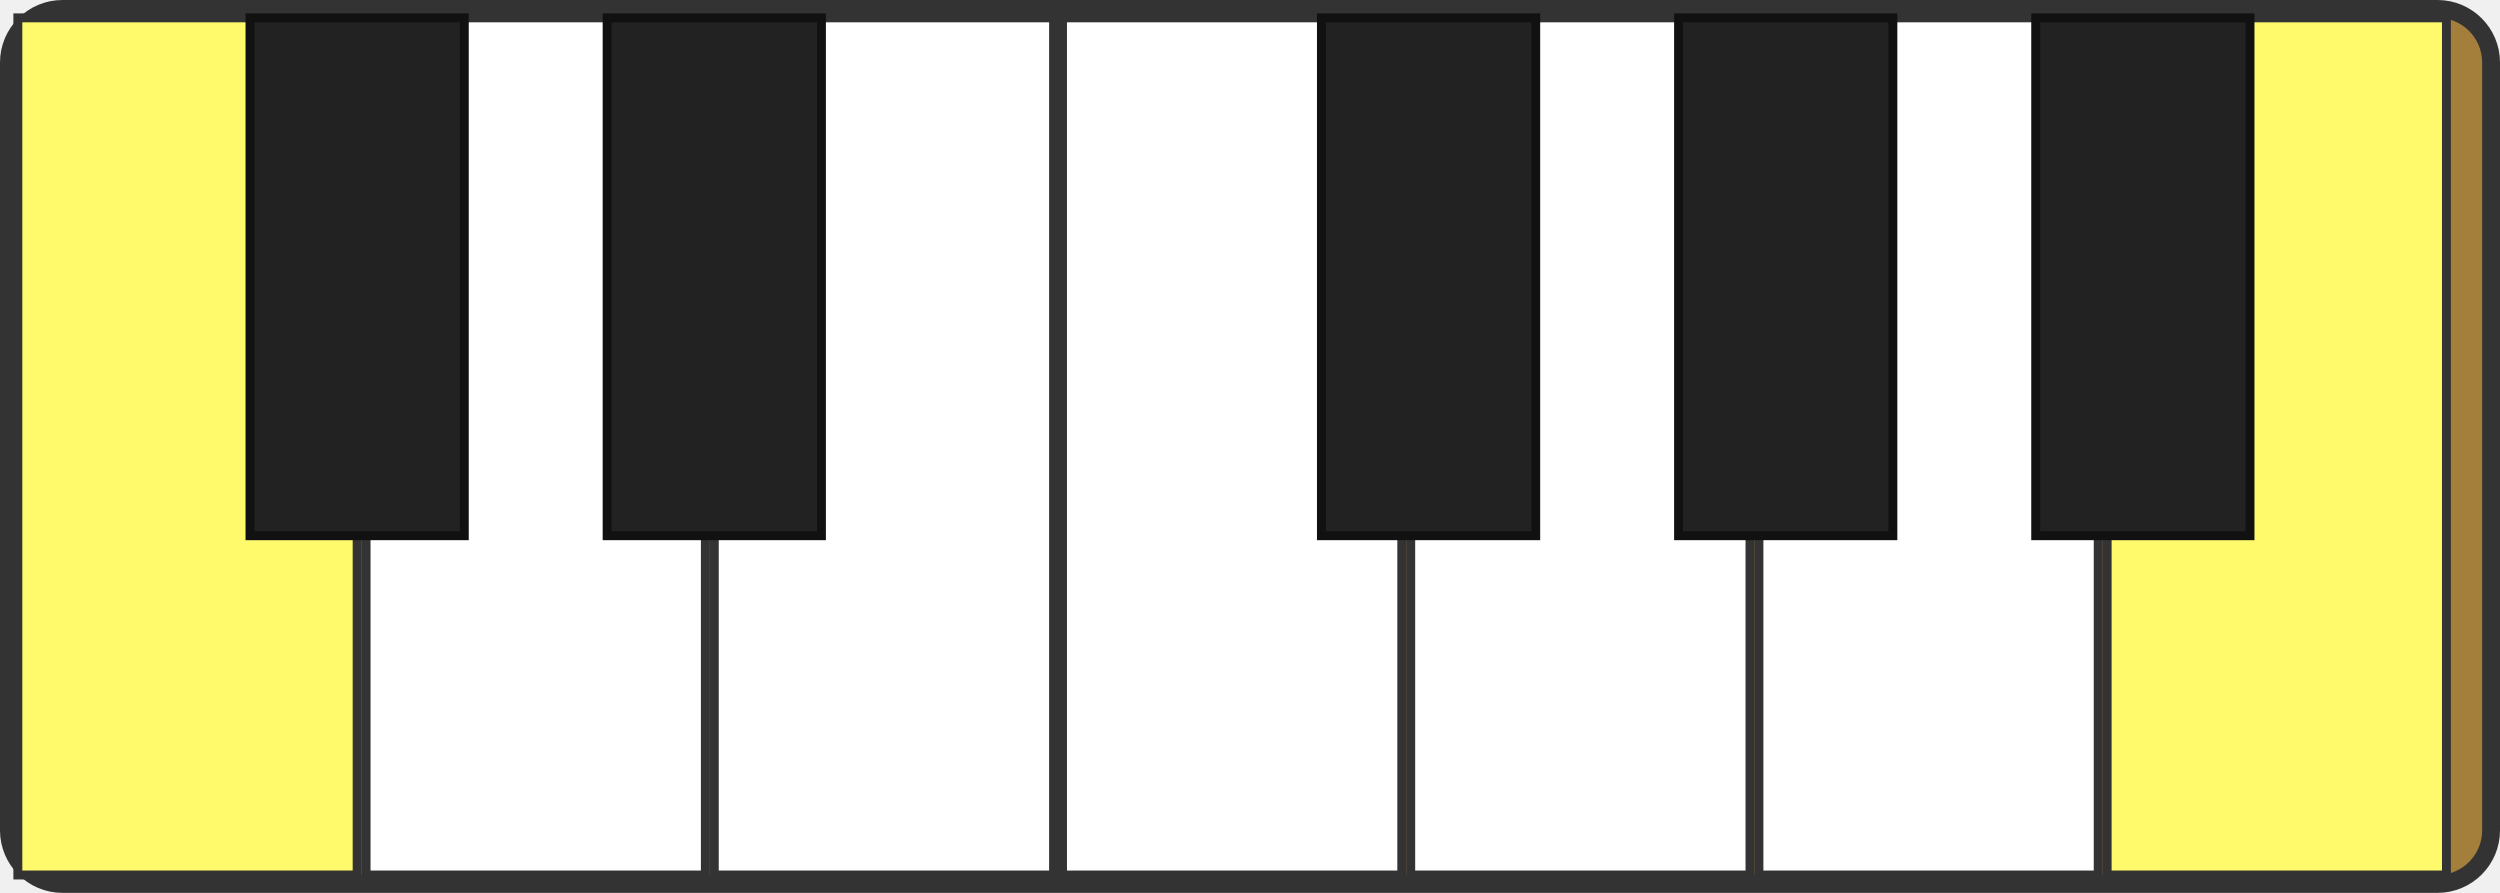
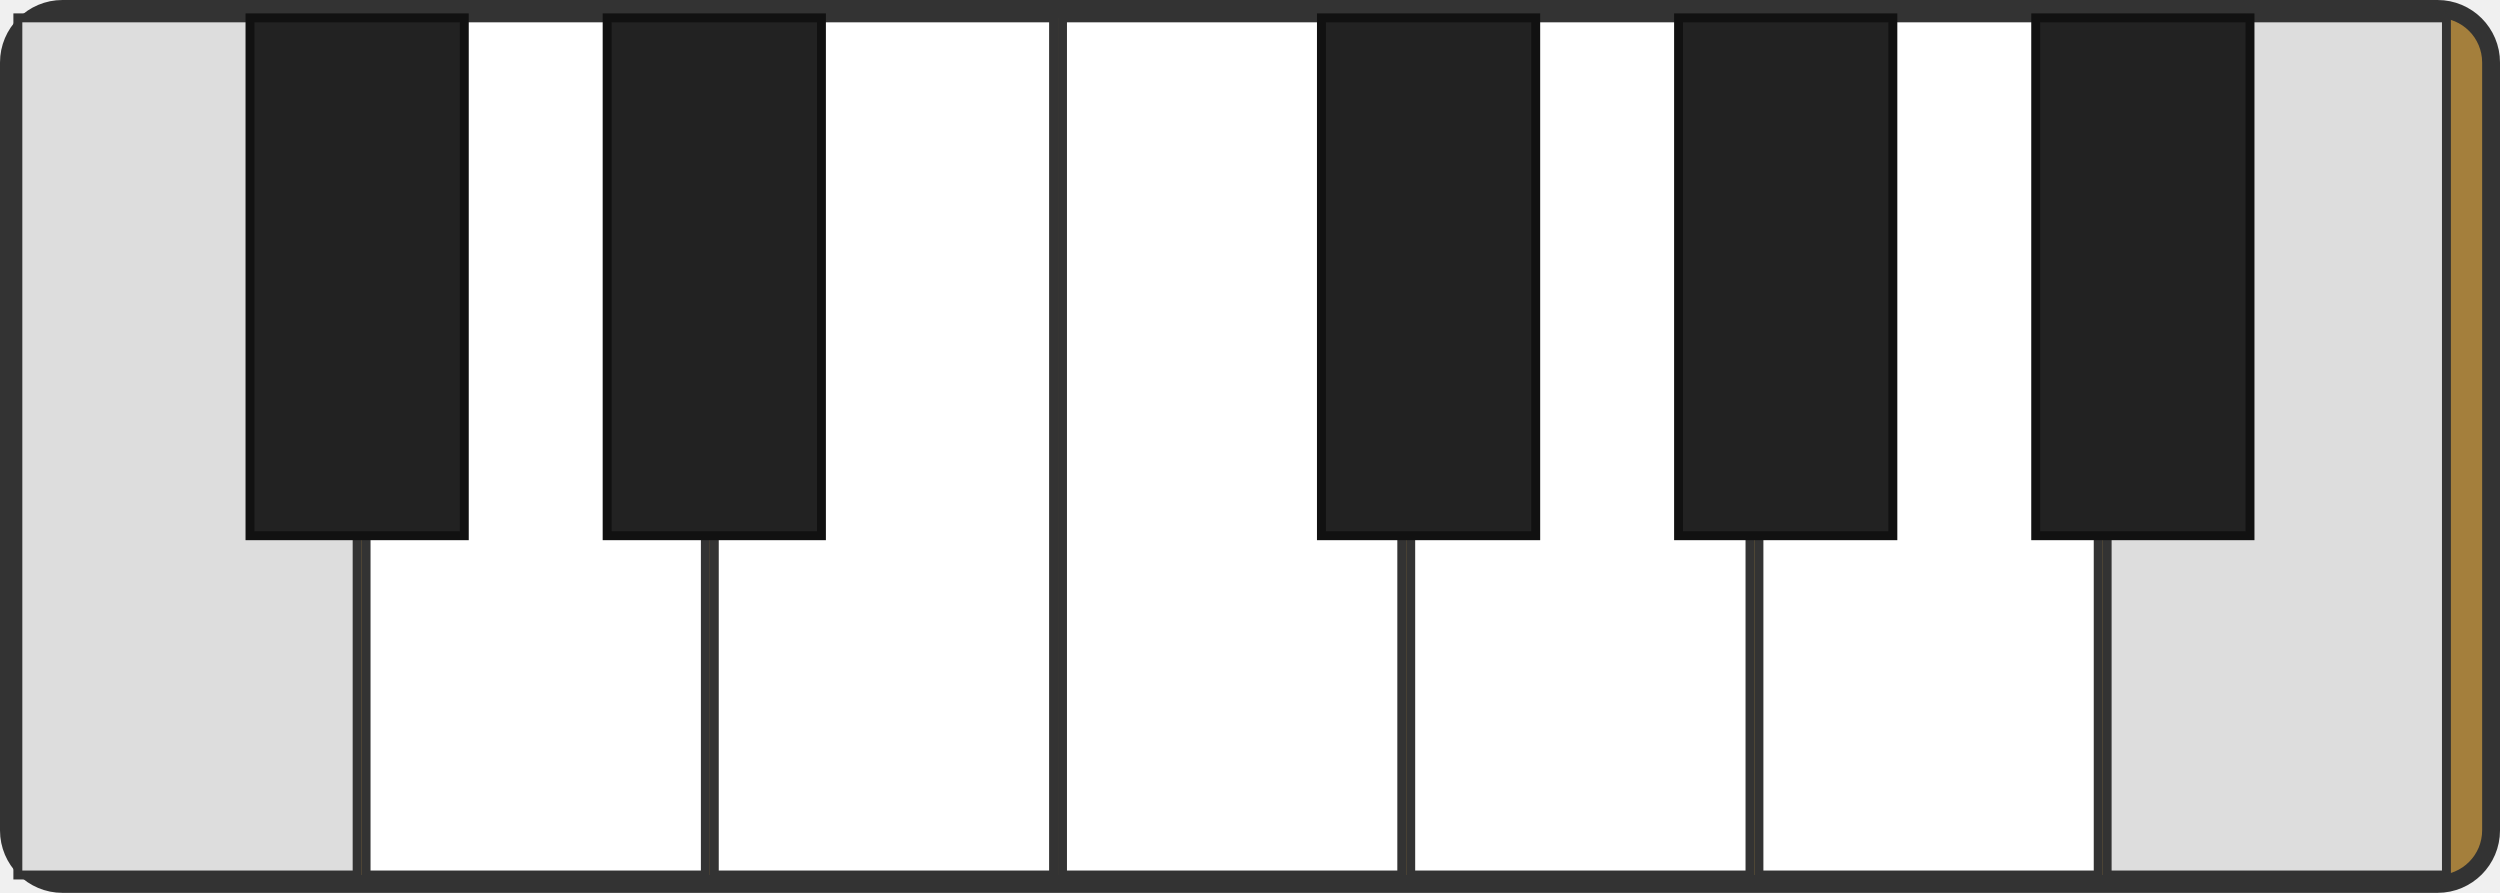
<svg xmlns="http://www.w3.org/2000/svg" viewBox="0 0 280 100" role="img">
  <rect x="1" y="1" width="278" height="98" rx="6" fill="#a47f3c" stroke="#333" stroke-width="2" />
-   <rect x="2" y="2" width="38" height="96" fill="#fffa6c" stroke="#333" stroke-width="1" />
+   <rect x="2" y="2" width="38" height="96" fill="#ddd" stroke="#333" stroke-width="1" />
  <rect x="41" y="2" width="38" height="96" fill="#fff" stroke="#333" stroke-width="1" />
  <rect x="80" y="2" width="38" height="96" fill="#fff" stroke="#333" stroke-width="1" />
  <rect x="119" y="2" width="38" height="96" fill="#fff" stroke="#333" stroke-width="1" />
  <rect x="158" y="2" width="38" height="96" fill="#fff" stroke="#333" stroke-width="1" />
  <rect x="197" y="2" width="38" height="96" fill="#fff" stroke="#333" stroke-width="1" />
-   <rect x="236" y="2" width="38" height="96" fill="#fffa6c" stroke="#333" stroke-width="1" />
+   <rect x="236" y="2" width="38" height="96" fill="#ddd" stroke="#333" stroke-width="1" />
  <rect x="28" y="2" width="24" height="58" rx="0 0 3 3" fill="#222" stroke="#111" stroke-width="1" />
  <rect x="68" y="2" width="24" height="58" rx="0 0 3 3" fill="#222" stroke="#111" stroke-width="1" />
  <rect x="148" y="2" width="24" height="58" rx="0 0 3 3" fill="#222" stroke="#111" stroke-width="1" />
  <rect x="188" y="2" width="24" height="58" rx="0 0 3 3" fill="#222" stroke="#111" stroke-width="1" />
  <rect x="228" y="2" width="24" height="58" rx="0 0 3 3" fill="#222" stroke="#111" stroke-width="1" />
</svg>
